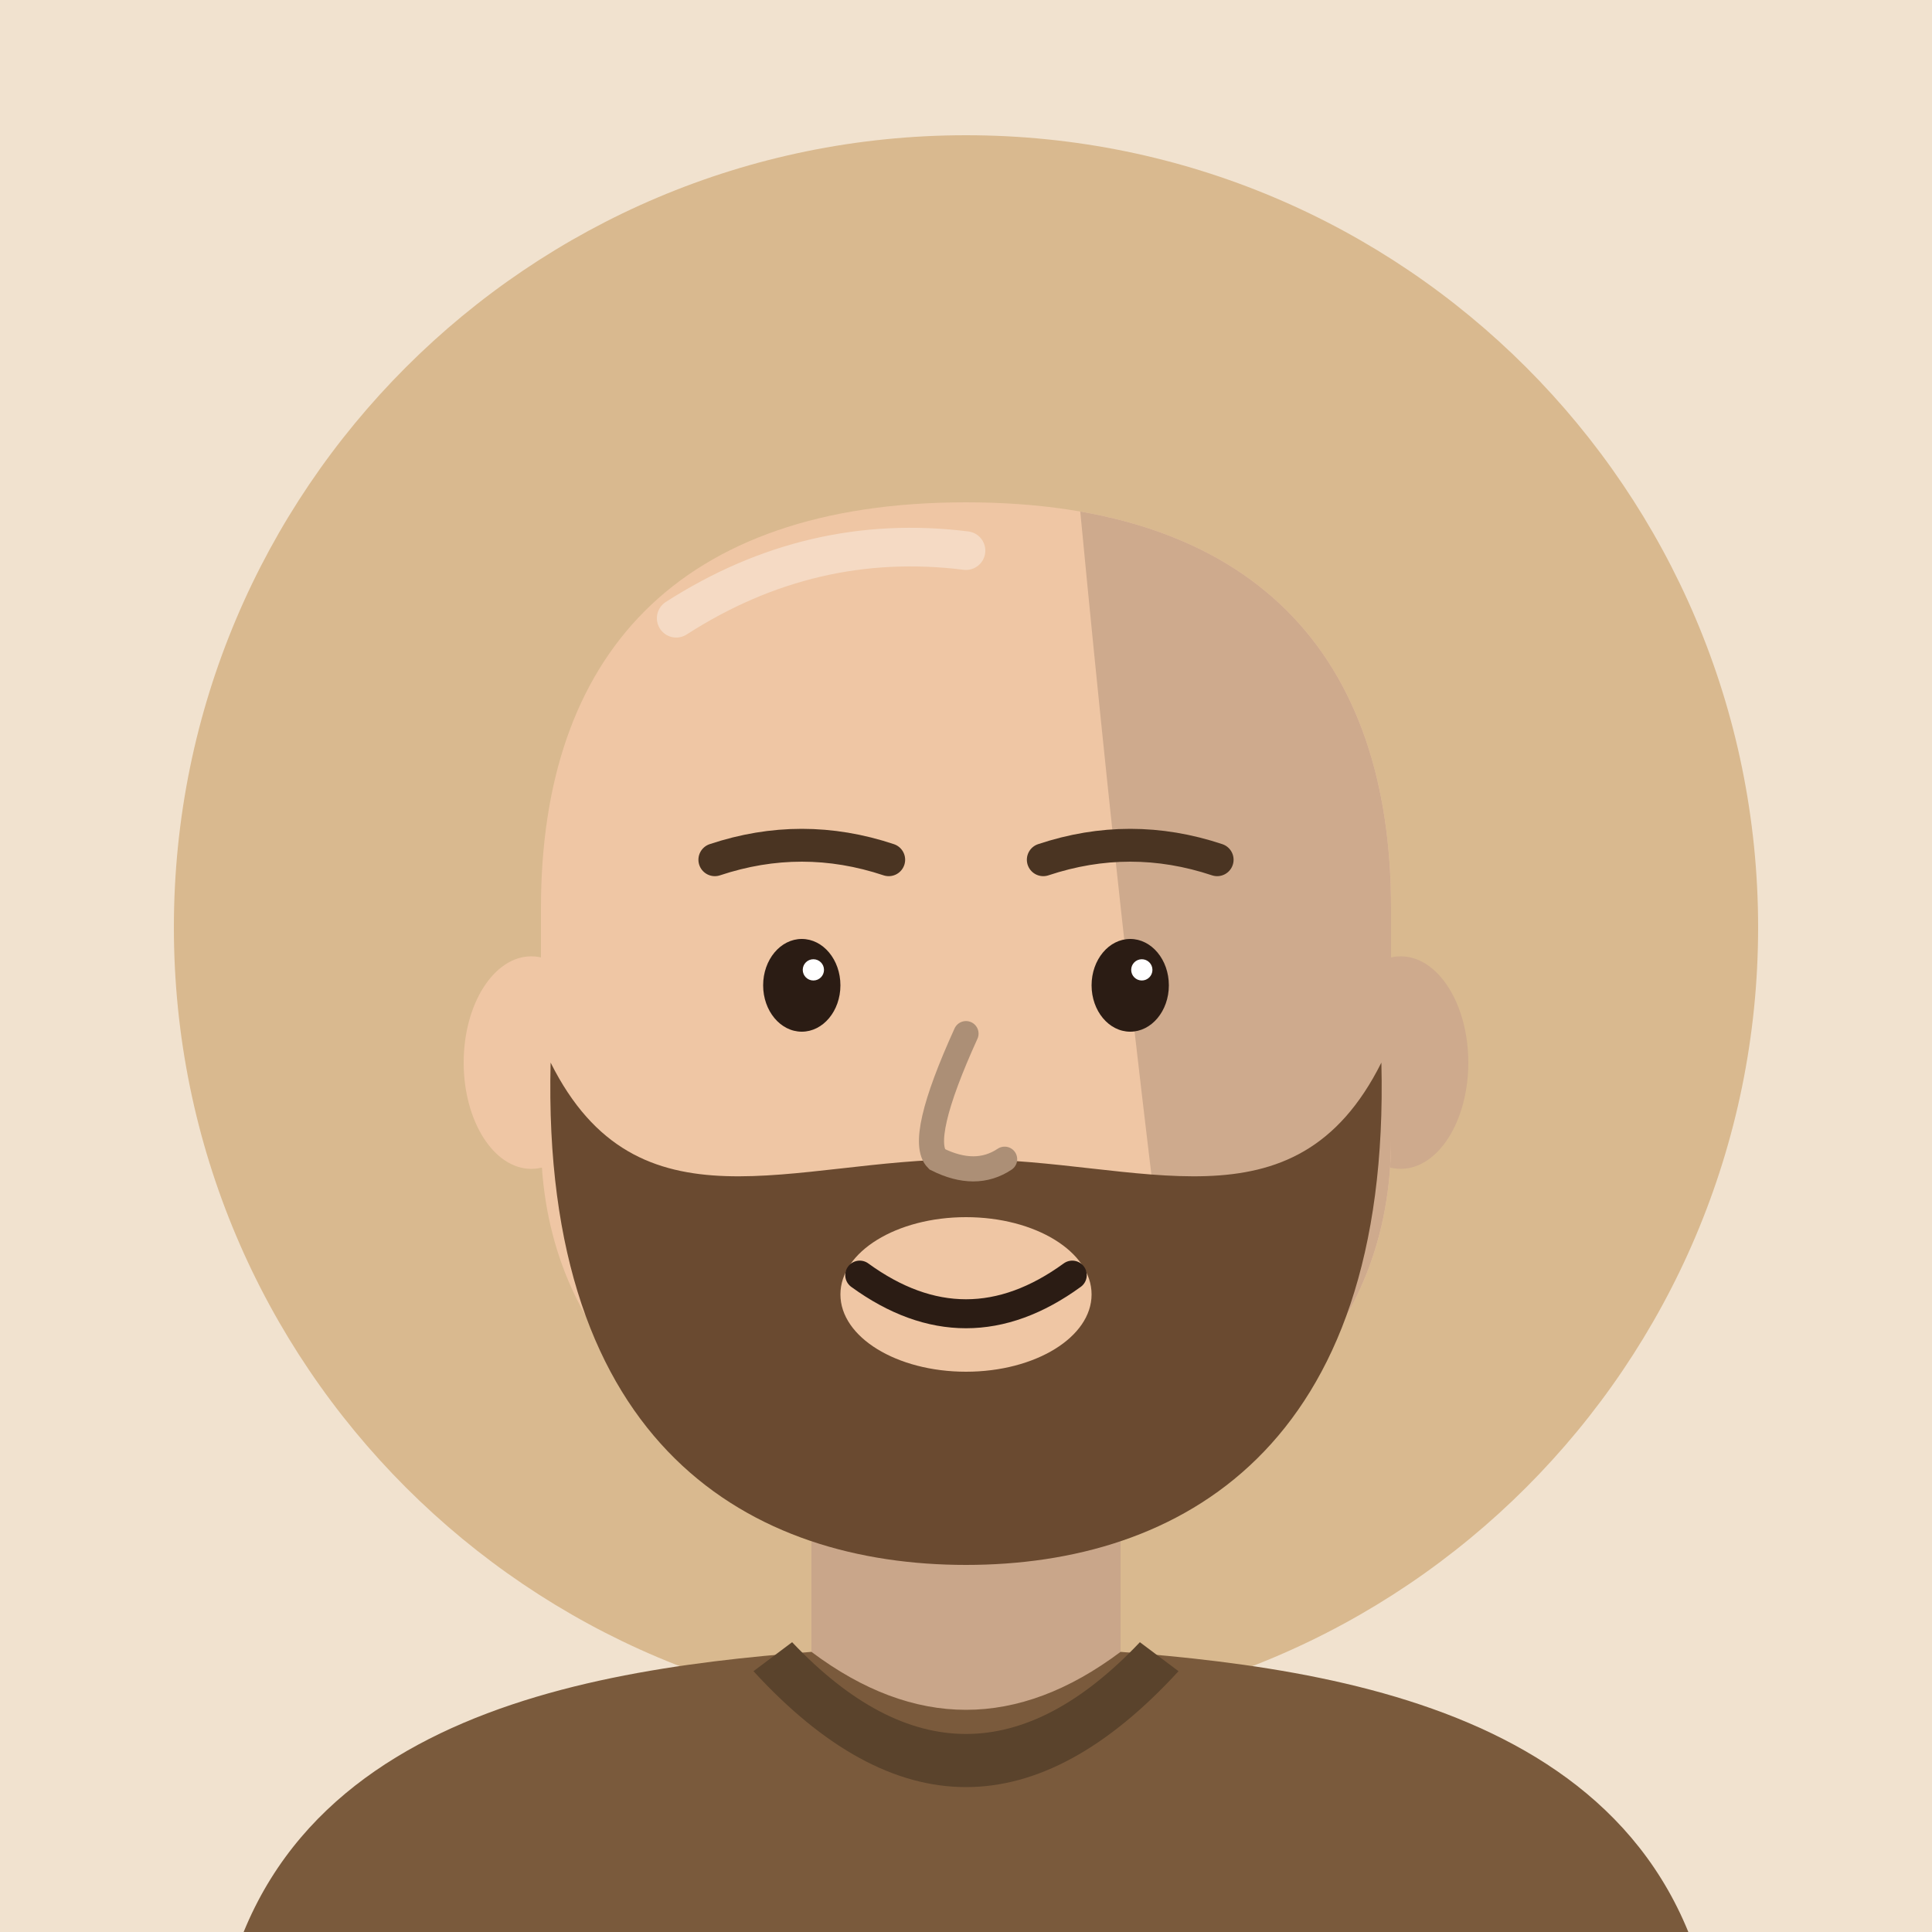
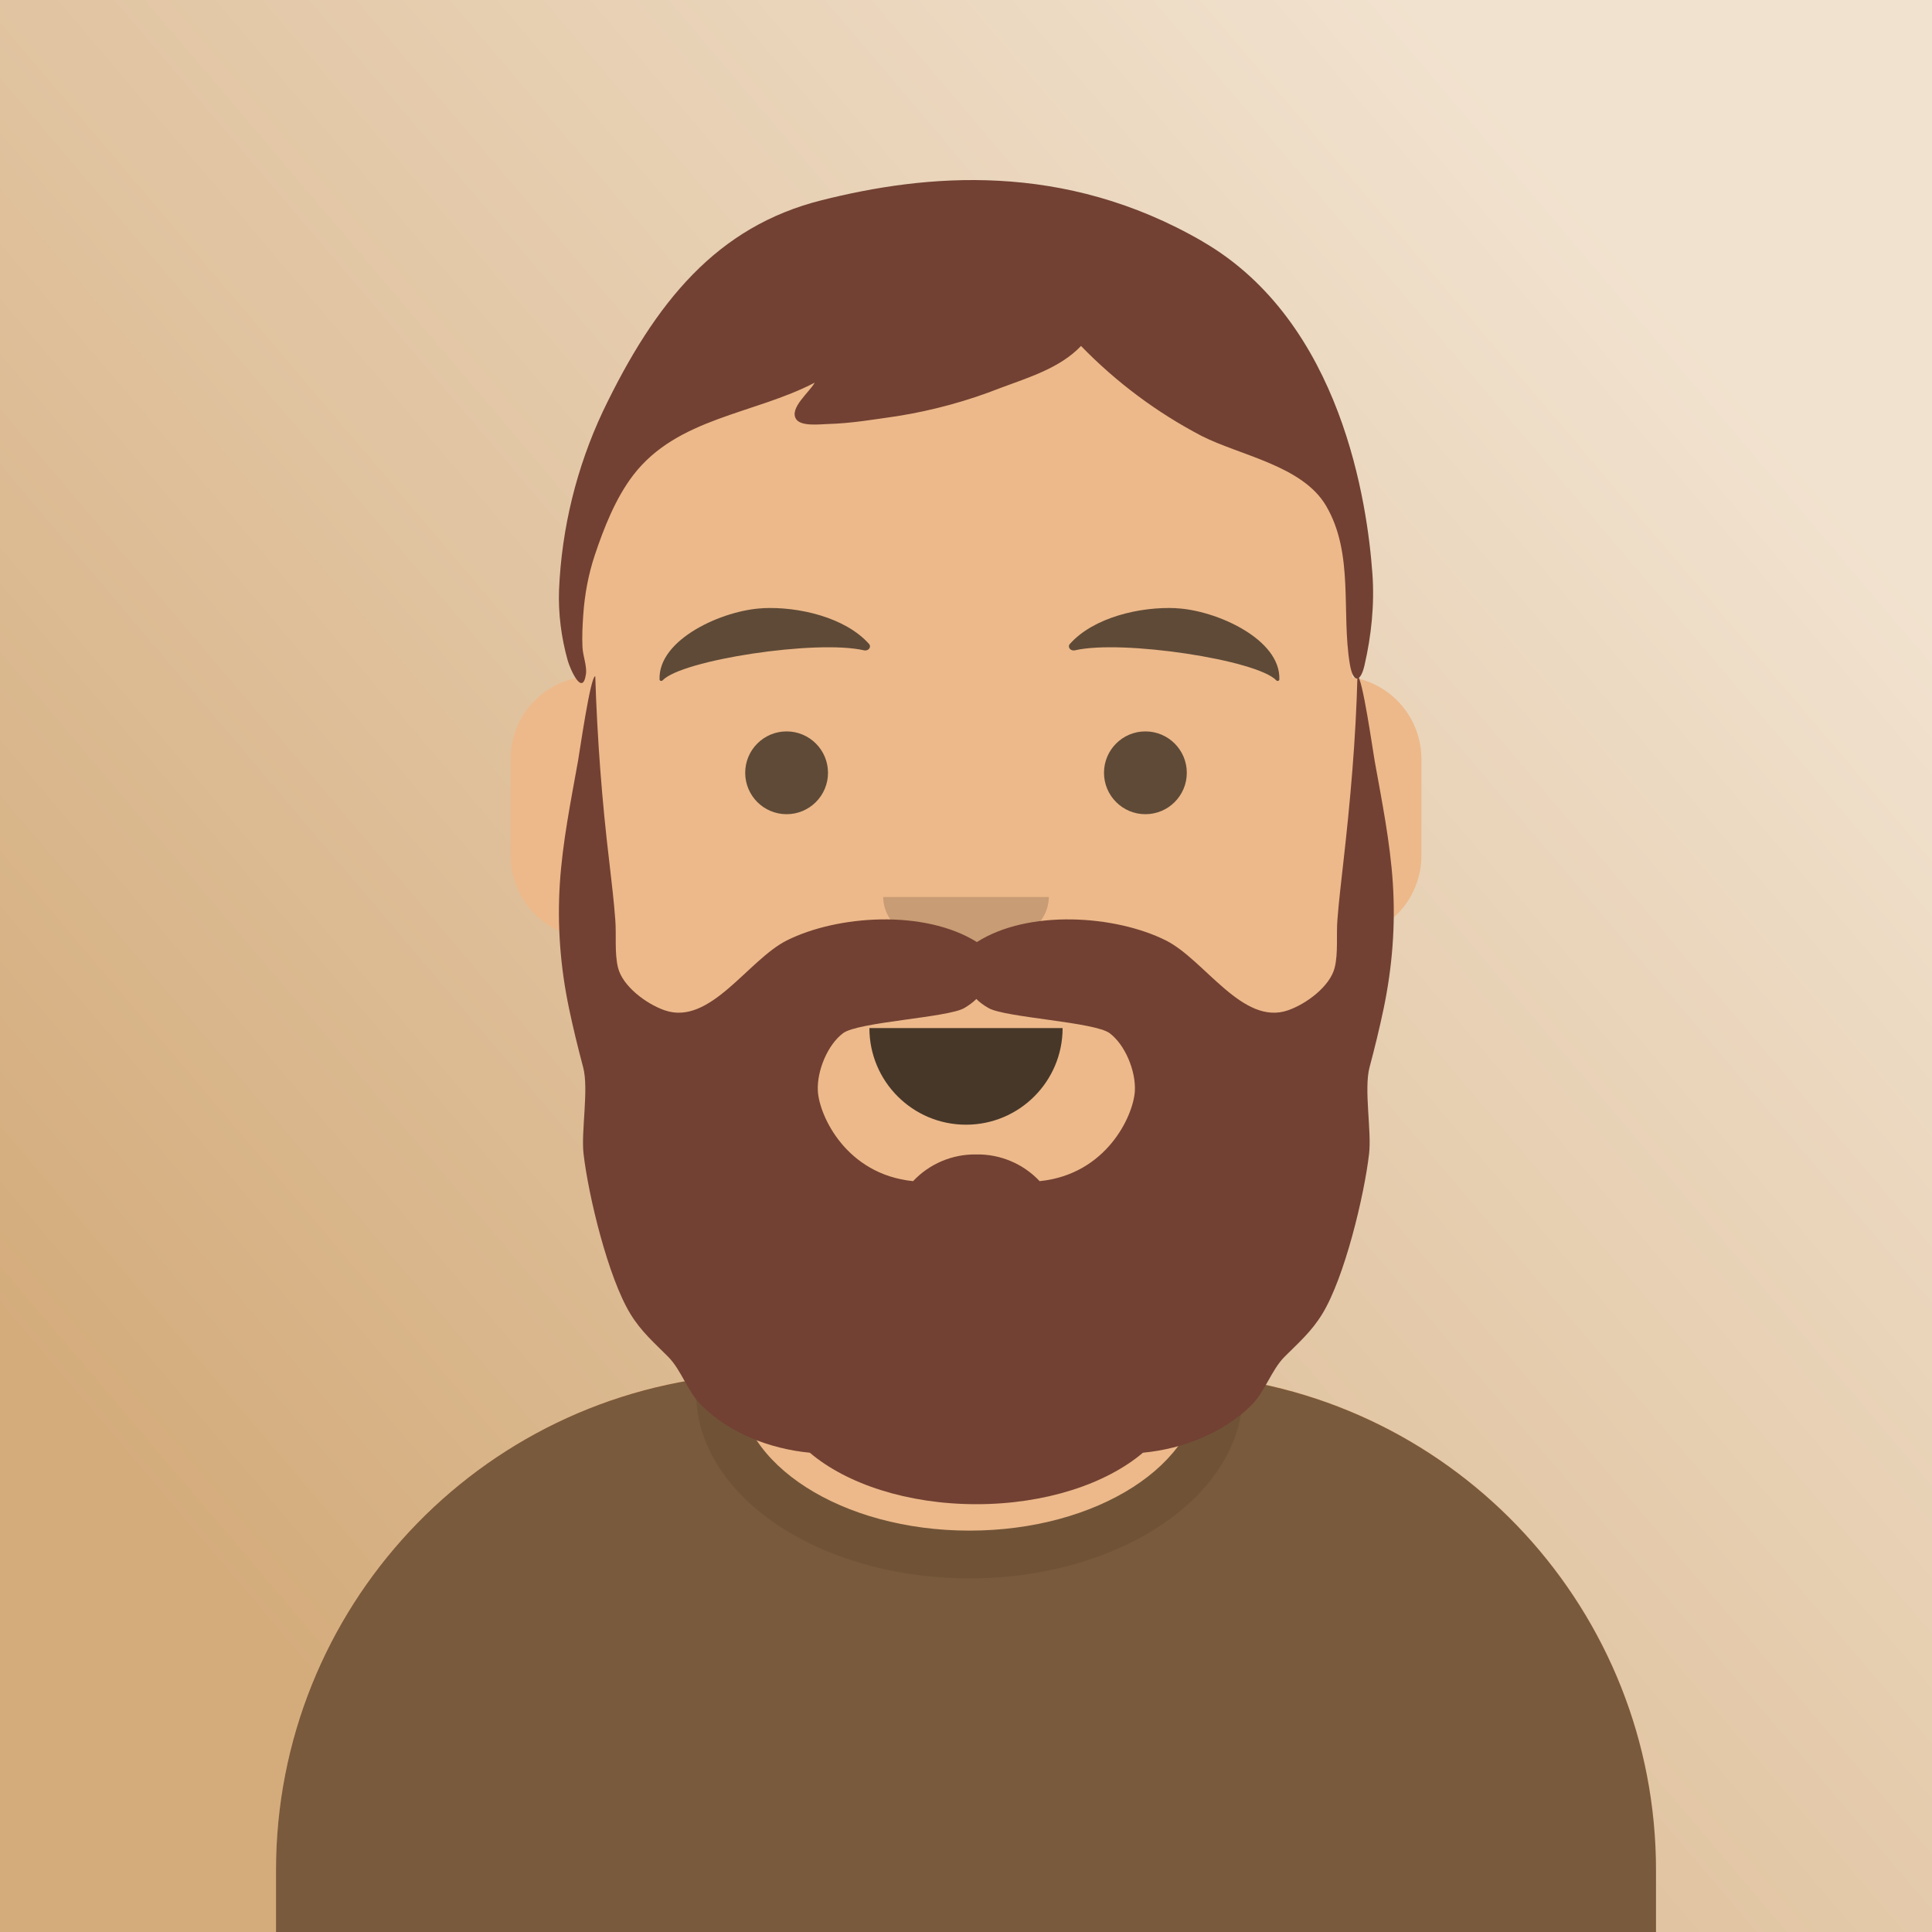
- <svg xmlns="http://www.w3.org/2000/svg" viewBox="0 0 200 200">
-   <defs>
-     <clipPath id="c913778881">
-       <path d="M100 42 C130 42 144 58 144 84 L144 108 C144 128 130 142 110 143 L90 143 C70 142 56 128 56 108 L56 84 C56 58 70 42 100 42 Z" />
-     </clipPath>
-     <clipPath id="c913778881f">
-       <rect width="200" height="200" />
-     </clipPath>
-   </defs>
-   <g clip-path="url(#c913778881f)">
-     <rect width="200" height="200" fill="#f1e2cf" />
-     <circle cx="100" cy="96" r="82" fill="#d9b98f" />
-     <g transform="translate(0 10)">
-       <path d="M84 127 L84 165 Q100 177 116 165 L116 127 Z" fill="#c9a68a" />
-       <path d="M22 208 C22 169 58 163 84 161 Q100 173 116 161 C142 163 178 169 178 208 Z" fill="#7a5a3c" />
-       <path d="M82 160 Q100 179 118 160 L122 163 Q100 187 78 163 Z" fill="#5a432c" />
-       <g transform="rotate(0 100 143)">
-         <ellipse cx="55" cy="100" rx="7" ry="11" fill="#efc6a4" />
-         <ellipse cx="145" cy="100" rx="7" ry="11" fill="#ceaa8d" />
-         <path d="M100 42 C130 42 144 58 144 84 L144 108 C144 128 130 142 110 143 L90 143 C70 142 56 128 56 108 L56 84 C56 58 70 42 100 42 Z" fill="#efc6a4" />
-         <g clip-path="url(#c913778881)">
-           <path d="M108 0 L200 0 L200 200 L132 200 Q118 120 108 0 Z" fill="#ceaa8d" />
-         </g>
-         <path d="M57 100 C56 140 78 152 100 152 C122 152 144 140 143 100 C134 118 118 110 100 110 C82 110 66 118 57 100 Z" fill="#6a4a30" />
-         <ellipse cx="100" cy="124" rx="13" ry="8" fill="#efc6a4" />
-         <path d="M70 54 Q84 45 100 47" fill="none" stroke="#fff" stroke-width="4" stroke-linecap="round" opacity="0.35" />
-         <path d="M92 79 Q83 76 74 79" fill="none" stroke="#4a3422" stroke-width="3.4" stroke-linecap="round" />
-         <path d="M108 79 Q117 76 126 79" fill="none" stroke="#4a3422" stroke-width="3.4" stroke-linecap="round" />
-         <ellipse cx="83" cy="92" rx="4" ry="4.8" fill="#2b1c14" />
-         <circle cx="84.2" cy="90.4" r="1.1" fill="#fff" />
-         <ellipse cx="117" cy="92" rx="4" ry="4.8" fill="#2b1c14" />
-         <circle cx="118.2" cy="90.4" r="1.1" fill="#fff" />
-         <path d="M100 97 Q95 108 97 110 Q101 112 104 110" fill="none" stroke="#ac8f76" stroke-width="2.6" stroke-linecap="round" />
-         <path d="M89 122 Q100 130 111 122" fill="none" stroke="#2b1c14" stroke-width="3" stroke-linecap="round" />
+ <svg xmlns="http://www.w3.org/2000/svg" viewBox="0 0 280 280" fill="none" shape-rendering="auto">
+   <mask id="viewboxMask">
+     <rect width="280" height="280" rx="0" ry="0" x="0" y="0" fill="#fff" />
+   </mask>
+   <g mask="url(#viewboxMask)">
+     <rect fill="url(#backgroundLinear)" width="280" height="280" x="0" y="0" />
+     <defs>
+       <linearGradient id="backgroundLinear" gradientTransform="rotate(140 0.5 0.5)">
+         <stop stop-color="#f1e2cf" />
+         <stop offset="1" stop-color="#d4ac7c" />
+       </linearGradient>
+     </defs>
+     <g transform="translate(8)">
+       <path d="M132 36a56 56 0 0 0-56 56v6.17A12 12 0 0 0 66 110v14a12 12 0 0 0 10.3 11.88 56.04 56.04 0 0 0 31.7 44.73v18.4h-4a72 72 0 0 0-72 72v9h200v-9a72 72 0 0 0-72-72h-4v-18.39a56.04 56.04 0 0 0 31.7-44.73A12 12 0 0 0 198 124v-14a12 12 0 0 0-10-11.83V92a56 56 0 0 0-56-56Z" fill="#edb98a" />
+       <path d="M108 180.61v8a55.79 55.79 0 0 0 24 5.39c8.59 0 16.73-1.93 24-5.39v-8a55.79 55.79 0 0 1-24 5.39 55.79 55.79 0 0 1-24-5.39Z" fill="#000" fill-opacity=".1" />
+       <g transform="translate(0 170)">
+         <path d="M132.5 51.83c18.5 0 33.5-9.62 33.5-21.48 0-.36-.01-.7-.04-1.06A72 72 0 0 1 232 101.04V110H32v-8.95a72 72 0 0 1 67.05-71.83c-.03.37-.05.75-.05 1.13 0 11.86 15 21.48 33.5 21.48Z" fill="#7a5a3c" />
+         <path d="M132.5 58.76c21.89 0 39.63-12.05 39.63-26.91 0-.6-.02-1.2-.08-1.8-2-.33-4.03-.59-6.1-.76.04.35.05.7.05 1.06 0 11.86-15 21.48-33.5 21.48S99 42.2 99 30.35c0-.38.02-.76.05-1.13-2.06.14-4.08.36-6.08.67-.07.65-.1 1.3-.1 1.96 0 14.86 17.74 26.91 39.63 26.91Z" fill="#000" fill-opacity=".08" />
      </g>
+       <g transform="translate(78 134)">
+         <path fill-rule="evenodd" clip-rule="evenodd" d="M40 15a14 14 0 1 0 28 0" fill="#000" fill-opacity=".7" />
+       </g>
+       <g transform="translate(104 122)">
+         <path fill-rule="evenodd" clip-rule="evenodd" d="M16 8c0 4.42 5.37 8 12 8s12-3.58 12-8" fill="#000" fill-opacity=".16" />
+       </g>
+       <g transform="translate(76 90)">
+         <path d="M36 22a6 6 0 1 1-12 0 6 6 0 0 1 12 0ZM88 22a6 6 0 1 1-12 0 6 6 0 0 1 12 0Z" fill="#000" fill-opacity=".6" />
+       </g>
+       <g transform="translate(76 82)">
+         <path d="M26.55 6.15c-5.8.27-15.2 4.49-14.96 10.34.01.18.3.27.43.12 2.76-2.96 22.32-5.95 29.2-4.36.64.14 1.12-.48.72-.93-3.43-3.85-10.2-5.43-15.4-5.18ZM86.45 6.15c5.8.27 15.2 4.49 14.96 10.34-.01.18-.3.27-.43.12-2.76-2.96-22.32-5.95-29.2-4.36-.64.14-1.12-.48-.72-.93 3.43-3.85 10.2-5.43 15.4-5.18Z" fill-rule="evenodd" clip-rule="evenodd" fill="#000" fill-opacity=".6" />
+       </g>
+       <g transform="translate(-1)">
+         <path fill-rule="evenodd" clip-rule="evenodd" d="M167.3 35c-20.18-11.7-40.17-9.78-55.26-5.97-15.1 3.8-24.02 14.62-31.68 30.62a67.68 67.68 0 0 0-6.34 25.83c-.13 3.41.33 6.94 1.25 10.22.33 1.2 2.15 5.39 2.65 2 .17-1.12-.44-2.67-.5-3.86-.08-1.57 0-3.16.11-4.73.2-2.92.73-5.8 1.65-8.59 1.33-3.98 3.02-8.3 5.6-11.67 6.4-8.33 17.49-8.8 26.29-13.39-.77 1.4-3.7 3.68-2.7 5.27.71 1.1 3.38.76 4.65.72 3.35-.09 6.72-.67 10.02-1.14a71.5 71.5 0 0 0 15-4.1c4.02-1.5 8.61-2.88 11.63-6.07a68.67 68.67 0 0 0 17.4 13c5.62 2.88 14.68 4.32 18.11 10.16 4.07 6.91 2.2 15.4 3.44 22.9.47 2.85 1.54 2.79 2.13.24 1-4.33 1.47-8.83 1.15-13.28-.72-10.05-4.4-36.45-24.6-48.15Z" fill="#724133" />
+       </g>
+       <g transform="translate(49 72)">
+         <path fill-rule="evenodd" clip-rule="evenodd" d="M65.18 77.74c2.18-1.64 15.23-2.26 17.58-3.65.73-.43 1.3-.87 1.74-1.31.44.44 1 .88 1.74 1.3 2.35 1.4 15.4 2.02 17.58 3.66 2.21 1.65 3.82 5.44 3.65 8.41-.22 3.56-4.1 12.05-13.8 13.03a12.3 12.3 0 0 0-9.17-3.87 12.3 12.3 0 0 0-9.17 3.87c-9.7-.98-13.58-9.47-13.8-13.03-.17-2.97 1.44-6.76 3.65-8.41Zm.67 17.16h.01-.01ZM144.86 56c-.39-5.97-1.58-11.85-2.63-17.71-.28-1.58-1.8-12.29-2.5-12.29-.23 9.1-1.03 18.08-2.06 27.14-.3 2.7-.63 5.42-.84 8.13-.18 2.2.13 4.85-.4 6.98-.68 2.7-4.08 5.23-6.73 6.16-6.6 2.33-12.1-7.3-17.74-10.12-7.32-3.66-19.9-4.53-27.38.24-7.64-4.77-20.22-3.9-27.54-.24C51.4 67.11 45.9 76.74 39.3 74.41c-2.65-.93-6.05-3.46-6.73-6.16-.53-2.13-.22-4.78-.4-6.98-.2-2.71-.53-5.42-.84-8.13A308.31 308.31 0 0 1 29.27 26c-.7 0-2.22 10.7-2.5 12.29-1.05 5.86-2.24 11.74-2.63 17.7-.4 6.11.07 12.18 1.33 18.17.6 2.87 1.3 5.72 2.05 8.54.83 3.15-.32 9.27.05 12.5.7 6.1 3.58 18 6.81 23.25 1.56 2.54 3.4 4.12 5.44 6.17 1.96 1.97 2.78 5.02 4.9 7.12 3.96 3.9 9.73 6.23 15.65 6.8 5.3 4.51 14.14 7.46 24.13 7.46 10 0 18.82-2.95 24.14-7.46 5.91-.57 11.68-2.9 15.63-6.8 2.13-2.1 2.95-5.15 4.91-7.12 2.05-2.05 3.88-3.63 5.44-6.17 3.23-5.25 6.1-17.15 6.8-23.26.38-3.22-.77-9.34.06-12.49.75-2.82 1.45-5.67 2.05-8.54 1.25-6 1.73-12.06 1.33-18.17Z" fill="#724133" />
+       </g>
+       <g transform="translate(62 42)" />
    </g>
  </g>
</svg>
